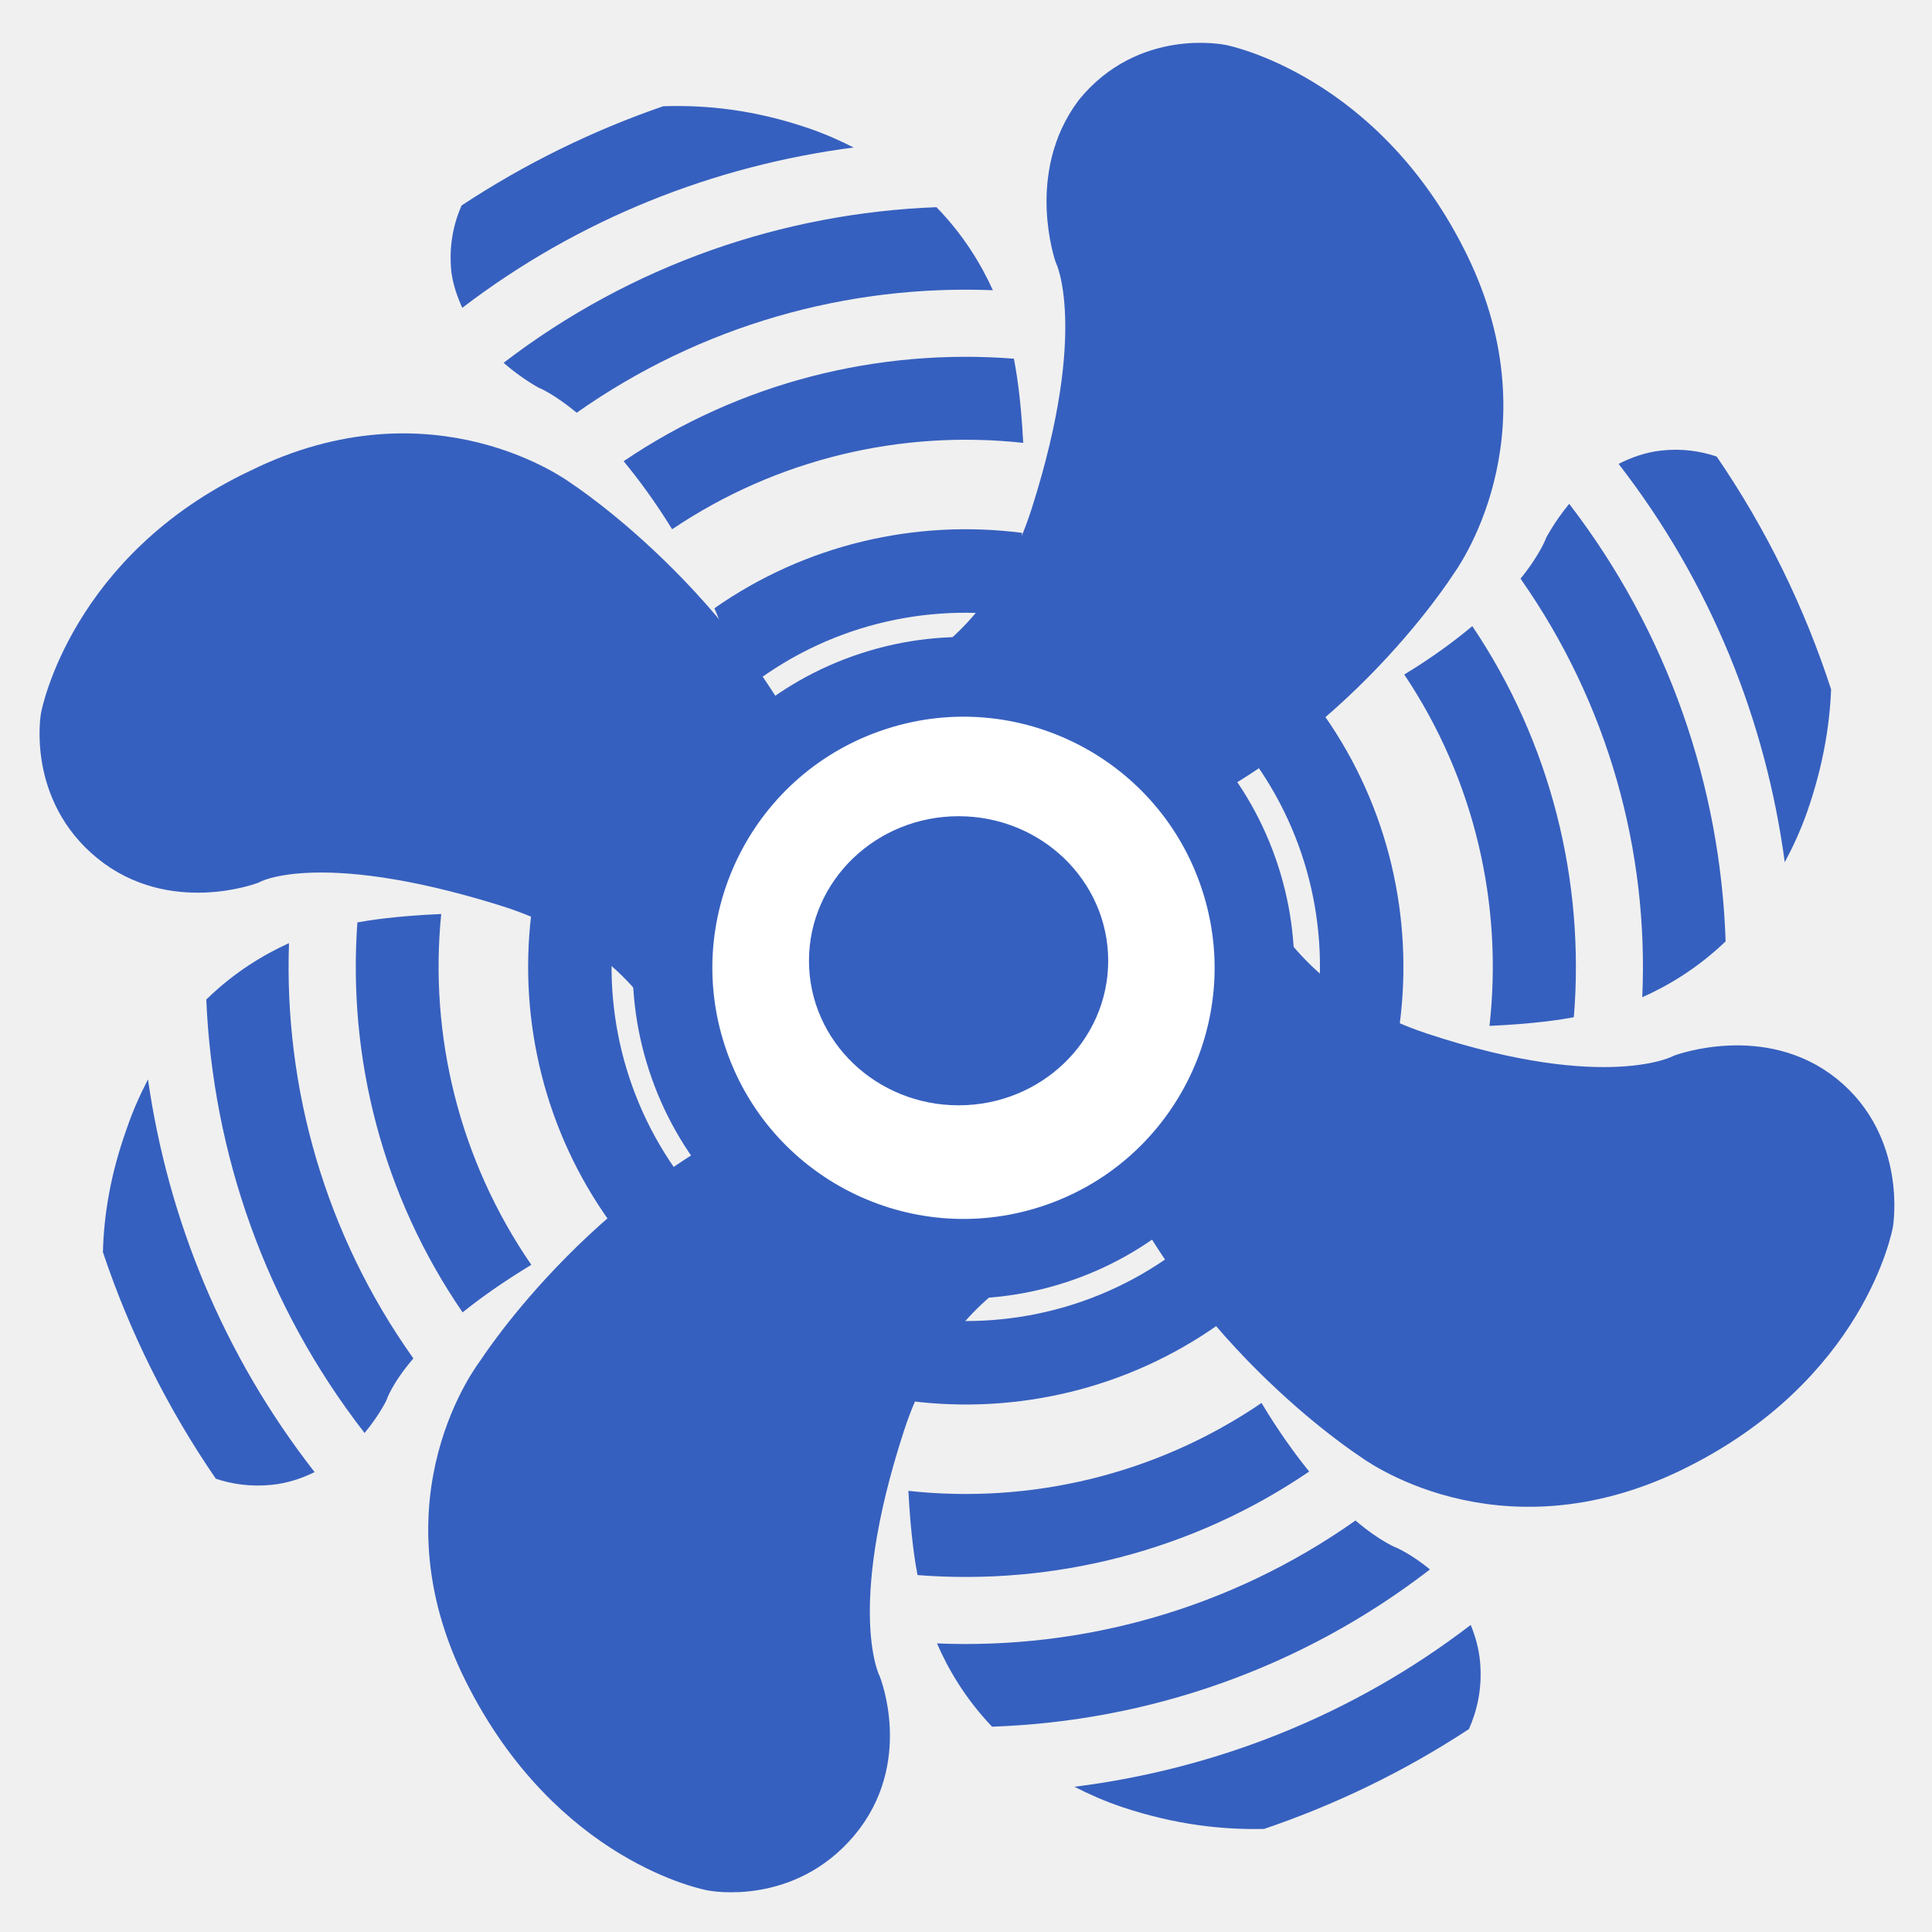
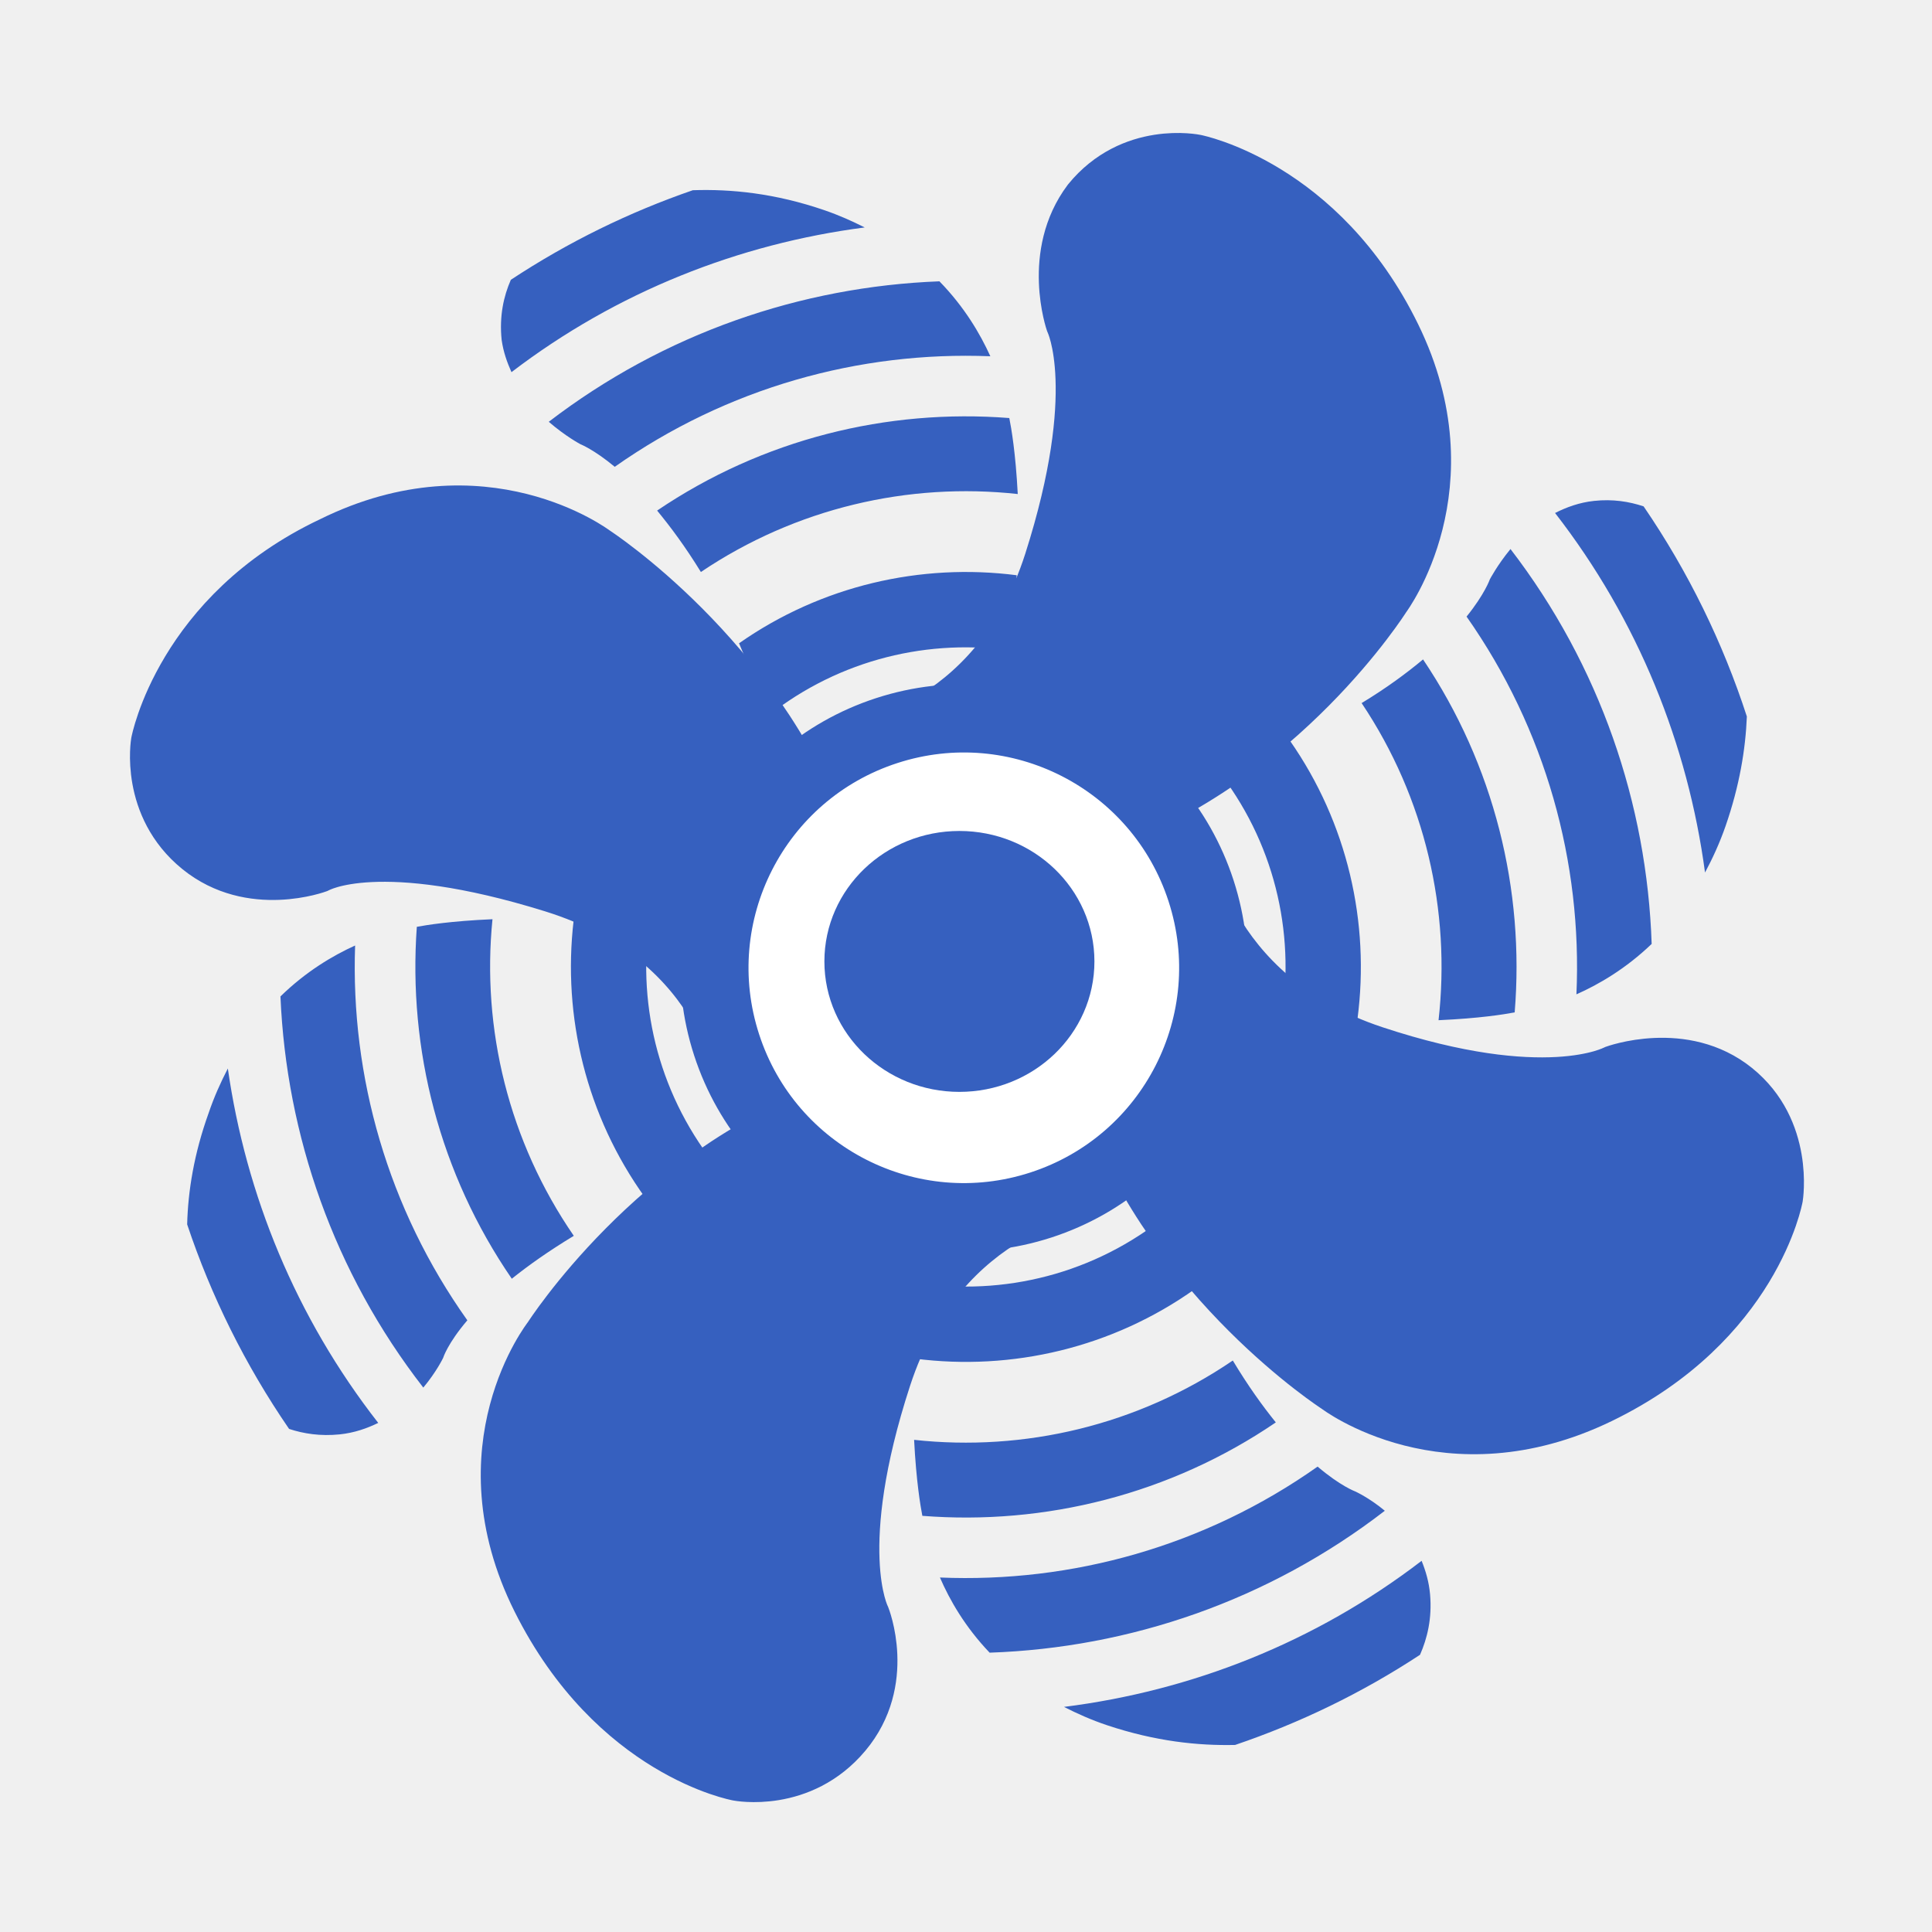
<svg xmlns="http://www.w3.org/2000/svg" viewBox="0 0 64 64" style="enable-background:new 0 0 64 64" id="svg2" version="1.1">
  <defs id="defs4">
    <radialGradient id="0" cx="32" cy="31" r="24.5" gradientUnits="userSpaceOnUse">
      <stop style="stop-color:#b4b4b4" id="stop7" />
      <stop offset="1" style="stop-color:#999" id="stop9" />
    </radialGradient>
  </defs>
  <g id="g5013-6" transform="translate(115.4096,8.973636)" style="stroke:#3660bf;stroke-opacity:1">
    <g id="g835" transform="matrix(1.32,0,0,1.32,26.45649,-8.838945)">
-       <path transform="translate(-115.4096,-8.973636)" id="path31-7-0-7" d="m 19.518,14.03 c -0.199,0.454 -0.324,1.009 -0.255,1.672 0.047,0.332 0.151,0.622 0.273,0.895 2.932,-2.24 6.328,-3.57 9.822,-4.024 -0.345,-0.174 -0.709,-0.338 -1.116,-0.478 -1.382,-0.475 -2.603,-0.593 -3.664,-0.557 -1.763,0.608 -3.464,1.438 -5.06,2.491 z m 1.055,3.947 c 0.465,0.404 0.881,0.624 0.881,0.624 0,0 0.369,0.143 0.954,0.628 3.118,-2.196 6.795,-3.22 10.444,-3.074 -0.284,-0.625 -0.719,-1.369 -1.416,-2.084 -3.85,0.147 -7.655,1.447 -10.863,3.906 z m 3.013,2.469 c 0.378,0.459 0.781,1 1.217,1.708 2.639,-1.778 5.77,-2.501 8.811,-2.168 -0.06,-1.153 -0.179,-1.834 -0.235,-2.113 -3.397,-0.266 -6.863,0.588 -9.793,2.573 z M 13.112,33.956 c 0.165,3.86 1.484,7.673 3.972,10.877 0.368,-0.44 0.551,-0.824 0.551,-0.824 0,0 0.12,-0.398 0.674,-1.047 -2.209,-3.107 -3.249,-6.776 -3.121,-10.422 -0.623,0.283 -1.363,0.72 -2.076,1.416 z m -1.463,2.004 c -0.197,0.381 -0.382,0.789 -0.537,1.247 -0.404,1.126 -0.571,2.163 -0.594,3.088 0.665,1.989 1.61,3.905 2.834,5.687 0.403,0.133 0.871,0.207 1.406,0.152 0.409,-0.042 0.757,-0.166 1.073,-0.319 -2.297,-2.942 -3.679,-6.349 -4.182,-9.855 z m 5.255,-3.94 c -0.246,3.402 0.633,6.864 2.641,9.786 0.459,-0.368 1.018,-0.765 1.724,-1.193 -1.809,-2.629 -2.567,-5.757 -2.261,-8.804 -1.152,0.05 -1.832,0.161 -2.103,0.211 z m 8.96,-7.883 c 0.34,0.771 0.536,1.497 0.623,2.167 1.961,-1.637 4.45,-2.293 6.84,-1.979 0.141,-0.728 0.213,-1.418 0.258,-2.081 -2.668,-0.343 -5.432,0.288 -7.722,1.893 z m -4.6,7.711 c -0.312,2.671 0.352,5.429 1.989,7.704 0.791,-0.336 1.531,-0.518 2.21,-0.594 -1.693,-1.947 -2.401,-4.44 -2.121,-6.847 -0.727,-0.139 -1.416,-0.215 -2.077,-0.262 z m 17.726,-4.41 c 1.654,1.972 2.315,4.478 1.991,6.883 0.727,0.139 1.417,0.21 2.08,0.257 0.35,-2.672 -0.277,-5.442 -1.881,-7.737 -0.779,0.33 -1.512,0.516 -2.19,0.597 z m 8.325,-5.922 c -0.365,0.444 -0.573,0.841 -0.573,0.841 0,0 -0.139,0.407 -0.648,1.037 2.203,3.137 3.219,6.837 3.055,10.504 0.622,-0.276 1.37,-0.71 2.092,-1.402 -0.13,-3.891 -1.437,-7.742 -3.926,-10.981 z m -4.139,4.283 c 1.771,2.644 2.481,5.777 2.139,8.818 1.137,-0.051 1.809,-0.16 2.117,-0.217 0.279,-3.402 -0.569,-6.876 -2.548,-9.815 -0.458,0.381 -1.001,0.785 -1.708,1.214 z m 5.378,-5.287 c 2.316,2.985 3.695,6.444 4.171,9.999 0.21,-0.394 0.406,-0.818 0.572,-1.295 0.387,-1.116 0.555,-2.136 0.591,-3.044 -0.664,-2.045 -1.62,-4.013 -2.871,-5.843 -0.401,-0.134 -0.86,-0.208 -1.378,-0.152 -0.411,0.044 -0.764,0.175 -1.084,0.336 z M 31.012,41.948 c -0.137,0.725 -0.21,1.416 -0.254,2.08 2.695,0.347 5.49,-0.301 7.793,-1.943 -0.331,-0.787 -0.514,-1.526 -0.591,-2.21 -1.978,1.704 -4.513,2.393 -6.948,2.073 z m -0.28,4.338 c 0.059,1.153 0.176,1.837 0.229,2.113 3.411,0.268 6.891,-0.597 9.829,-2.598 -0.373,-0.462 -0.771,-1.014 -1.196,-1.721 -2.65,1.804 -5.801,2.54 -8.862,2.206 z m 0.718,3.828 c 0.271,0.626 0.697,1.372 1.382,2.09 3.896,-0.134 7.749,-1.447 10.989,-3.946 -0.437,-0.364 -0.822,-0.537 -0.822,-0.537 0,0 -0.408,-0.147 -1.047,-0.691 -3.134,2.213 -6.834,3.239 -10.503,3.084 z m 3.449,3.598 c 0.368,0.187 0.76,0.363 1.2,0.51 1.345,0.449 2.528,0.571 3.559,0.548 1.791,-0.608 3.521,-1.441 5.142,-2.507 0.201,-0.457 0.338,-1.011 0.279,-1.682 -0.031,-0.35 -0.122,-0.651 -0.235,-0.931 -2.965,2.274 -6.406,3.617 -9.945,4.062 z" style="fill:#3660bf;fill-opacity:1;stroke:none;stroke-linecap:round;stroke-linejoin:round;stroke-miterlimit:10;stroke-opacity:1" />
-       <path style="fill:#3660bf;fill-opacity:1;stroke:#3660bf;stroke-linecap:round;stroke-linejoin:round;stroke-miterlimit:10;stroke-opacity:1" id="path31-7-0-7-8" d="m -76.914,20.751 c 0,0 0.421,4.014 5.105,5.563 4.684,1.549 6.529,0.541 6.529,0.541 0,0 2.029,-0.751 3.588,0.506 1.559,1.256 1.229,3.242 1.229,3.242 0,0 -0.645,3.61 -5.033,5.737 -4.388,2.127 -7.566,-0.305 -7.566,-0.305 0,0 -4.545,-2.931 -6.422,-8.003 -1.877,-5.072 2.57,-7.28 2.57,-7.28 z" />
-       <path style="fill:#3660bf;fill-opacity:1;stroke:#3660bf;stroke-linecap:round;stroke-linejoin:round;stroke-miterlimit:10;stroke-opacity:1" id="path29-6-7-4-8" d="m -86.608,17.917 c 0,0 4,-0.4 5.5,-5.1 1.5,-4.7 0.6,-6.5 0.6,-6.5 0,0 -0.7,-2 0.5,-3.6 1.3,-1.6 3.2,-1.2 3.2,-1.2 0,0 3.6,0.7 5.7,5 2.1,4.3 -0.3,7.5 -0.3,7.5 0,0 -2.9,4.6 -8,6.4 -5,1.8 -7.2,-2.5 -7.2,-2.5 z" />
-       <path style="fill:#3660bf;fill-opacity:1;stroke:#3660bf;stroke-linecap:round;stroke-linejoin:round;stroke-miterlimit:10;stroke-opacity:1" id="path33-5-9-6-4" d="m -79.726,30.516 c 0,0 -4.007,0.439 -5.539,5.137 -1.531,4.697 -0.599,6.492 -0.599,6.492 0,0 0.771,1.912 -0.553,3.492 -1.324,1.58 -3.199,1.212 -3.199,1.212 0,0 -3.551,-0.634 -5.725,-4.987 -2.174,-4.354 0.334,-7.536 0.334,-7.536 0,0 2.95,-4.616 7.958,-6.4 5.147,-1.762 7.321,2.591 7.321,2.591 z" />
-       <path style="fill:#3660bf;fill-opacity:1;stroke:#3660bf;stroke-linecap:round;stroke-linejoin:round;stroke-miterlimit:10;stroke-opacity:1" id="path35-3-3-7-3" d="m -89.645,27.617 c 0,0 -0.349,-3.987 -5.145,-5.478 -4.795,-1.491 -6.384,-0.554 -6.384,-0.554 0,0 -1.966,0.744 -3.538,-0.533 -1.571,-1.277 -1.241,-3.172 -1.241,-3.172 0,0 0.692,-3.695 4.977,-5.718 4.349,-2.149 7.556,0.279 7.556,0.279 0,0 4.531,2.944 6.39,8.018 1.859,5.074 -2.616,7.159 -2.616,7.159 z" />
-       <path style="fill:#ffffff;fill-opacity:1;stroke:#3660bf;stroke-width:2;stroke-linecap:round;stroke-linejoin:round;stroke-miterlimit:10;stroke-dasharray:none;stroke-opacity:1" id="circle39-6-0-5-1" d="m -76.352,21.93 a 7.3,7.3 0 0 1 -4.687,9.199 7.3,7.3 0 0 1 -9.199,-4.687 7.3,7.3 0 0 1 4.687,-9.199 7.3,7.3 0 0 1 9.199,4.687 z" />
-       <ellipse ry="2.825" rx="2.952" cy="24.009" cx="-83.418" id="path821" style="opacity:1;fill:#3660bf;fill-opacity:1;stroke:#3660bf;stroke-width:1.605;stroke-linecap:square;stroke-linejoin:round;stroke-miterlimit:4;stroke-dasharray:none;stroke-opacity:1" />
+       <g id="g5839" transform="matrix(0.9025,0,0,0.9025,-8.112602,2.357444)">
+         <path style="fill:#3660bf;fill-opacity:1;stroke:none;stroke-linecap:round;stroke-linejoin:round;stroke-miterlimit:10;stroke-opacity:1" d="m 19.518,14.03 c -0.199,0.454 -0.324,1.009 -0.255,1.672 0.047,0.332 0.151,0.622 0.273,0.895 2.932,-2.24 6.328,-3.57 9.822,-4.024 -0.345,-0.174 -0.709,-0.338 -1.116,-0.478 -1.382,-0.475 -2.603,-0.593 -3.664,-0.557 -1.763,0.608 -3.464,1.438 -5.06,2.491 z m 1.055,3.947 c 0.465,0.404 0.881,0.624 0.881,0.624 0,0 0.369,0.143 0.954,0.628 3.118,-2.196 6.795,-3.22 10.444,-3.074 -0.284,-0.625 -0.719,-1.369 -1.416,-2.084 -3.85,0.147 -7.655,1.447 -10.863,3.906 z m 3.013,2.469 c 0.378,0.459 0.781,1 1.217,1.708 2.639,-1.778 5.77,-2.501 8.811,-2.168 -0.06,-1.153 -0.179,-1.834 -0.235,-2.113 -3.397,-0.266 -6.863,0.588 -9.793,2.573 z M 13.112,33.956 c 0.165,3.86 1.484,7.673 3.972,10.877 0.368,-0.44 0.551,-0.824 0.551,-0.824 0,0 0.12,-0.398 0.674,-1.047 -2.209,-3.107 -3.249,-6.776 -3.121,-10.422 -0.623,0.283 -1.363,0.72 -2.076,1.416 z m -1.463,2.004 c -0.197,0.381 -0.382,0.789 -0.537,1.247 -0.404,1.126 -0.571,2.163 -0.594,3.088 0.665,1.989 1.61,3.905 2.834,5.687 0.403,0.133 0.871,0.207 1.406,0.152 0.409,-0.042 0.757,-0.166 1.073,-0.319 -2.297,-2.942 -3.679,-6.349 -4.182,-9.855 z m 5.255,-3.94 c -0.246,3.402 0.633,6.864 2.641,9.786 0.459,-0.368 1.018,-0.765 1.724,-1.193 -1.809,-2.629 -2.567,-5.757 -2.261,-8.804 -1.152,0.05 -1.832,0.161 -2.103,0.211 z m 8.96,-7.883 c 0.34,0.771 0.536,1.497 0.623,2.167 1.961,-1.637 4.45,-2.293 6.84,-1.979 0.141,-0.728 0.213,-1.418 0.258,-2.081 -2.668,-0.343 -5.432,0.288 -7.722,1.893 z m -4.6,7.711 c -0.312,2.671 0.352,5.429 1.989,7.704 0.791,-0.336 1.531,-0.518 2.21,-0.594 -1.693,-1.947 -2.401,-4.44 -2.121,-6.847 -0.727,-0.139 -1.416,-0.215 -2.077,-0.262 z m 17.726,-4.41 c 1.654,1.972 2.315,4.478 1.991,6.883 0.727,0.139 1.417,0.21 2.08,0.257 0.35,-2.672 -0.277,-5.442 -1.881,-7.737 -0.779,0.33 -1.512,0.516 -2.19,0.597 z m 8.325,-5.922 c -0.365,0.444 -0.573,0.841 -0.573,0.841 0,0 -0.139,0.407 -0.648,1.037 2.203,3.137 3.219,6.837 3.055,10.504 0.622,-0.276 1.37,-0.71 2.092,-1.402 -0.13,-3.891 -1.437,-7.742 -3.926,-10.981 z m -4.139,4.283 c 1.771,2.644 2.481,5.777 2.139,8.818 1.137,-0.051 1.809,-0.16 2.117,-0.217 0.279,-3.402 -0.569,-6.876 -2.548,-9.815 -0.458,0.381 -1.001,0.785 -1.708,1.214 z m 5.378,-5.287 c 2.316,2.985 3.695,6.444 4.171,9.999 0.21,-0.394 0.406,-0.818 0.572,-1.295 0.387,-1.116 0.555,-2.136 0.591,-3.044 -0.664,-2.045 -1.62,-4.013 -2.871,-5.843 -0.401,-0.134 -0.86,-0.208 -1.378,-0.152 -0.411,0.044 -0.764,0.175 -1.084,0.336 z M 31.012,41.948 c -0.137,0.725 -0.21,1.416 -0.254,2.08 2.695,0.347 5.49,-0.301 7.793,-1.943 -0.331,-0.787 -0.514,-1.526 -0.591,-2.21 -1.978,1.704 -4.513,2.393 -6.948,2.073 z m -0.28,4.338 c 0.059,1.153 0.176,1.837 0.229,2.113 3.411,0.268 6.891,-0.597 9.829,-2.598 -0.373,-0.462 -0.771,-1.014 -1.196,-1.721 -2.65,1.804 -5.801,2.54 -8.862,2.206 z m 0.718,3.828 c 0.271,0.626 0.697,1.372 1.382,2.09 3.896,-0.134 7.749,-1.447 10.989,-3.946 -0.437,-0.364 -0.822,-0.537 -0.822,-0.537 0,0 -0.408,-0.147 -1.047,-0.691 -3.134,2.213 -6.834,3.239 -10.503,3.084 z m 3.449,3.598 c 0.368,0.187 0.76,0.363 1.2,0.51 1.345,0.449 2.528,0.571 3.559,0.548 1.791,-0.608 3.521,-1.441 5.142,-2.507 0.201,-0.457 0.338,-1.011 0.279,-1.682 -0.031,-0.35 -0.122,-0.651 -0.235,-0.931 -2.965,2.274 -6.406,3.617 -9.945,4.062 z" id="path31-7-0-7" transform="translate(-115.4096,-8.973636)" />
+         <path d="m -76.914,20.751 c 0,0 0.421,4.014 5.105,5.563 4.684,1.549 6.529,0.541 6.529,0.541 0,0 2.029,-0.751 3.588,0.506 1.559,1.256 1.229,3.242 1.229,3.242 0,0 -0.645,3.61 -5.033,5.737 -4.388,2.127 -7.566,-0.305 -7.566,-0.305 0,0 -4.545,-2.931 -6.422,-8.003 -1.877,-5.072 2.57,-7.28 2.57,-7.28 z" id="path31-7-0-7-8" style="fill:#3660bf;fill-opacity:1;stroke:#3660bf;stroke-linecap:round;stroke-linejoin:round;stroke-miterlimit:10;stroke-opacity:1" />
+         <path d="m -86.608,17.917 c 0,0 4,-0.4 5.5,-5.1 1.5,-4.7 0.6,-6.5 0.6,-6.5 0,0 -0.7,-2 0.5,-3.6 1.3,-1.6 3.2,-1.2 3.2,-1.2 0,0 3.6,0.7 5.7,5 2.1,4.3 -0.3,7.5 -0.3,7.5 0,0 -2.9,4.6 -8,6.4 -5,1.8 -7.2,-2.5 -7.2,-2.5 z" id="path29-6-7-4-8" style="fill:#3660bf;fill-opacity:1;stroke:#3660bf;stroke-linecap:round;stroke-linejoin:round;stroke-miterlimit:10;stroke-opacity:1" />
+         <path d="m -79.726,30.516 c 0,0 -4.007,0.439 -5.539,5.137 -1.531,4.697 -0.599,6.492 -0.599,6.492 0,0 0.771,1.912 -0.553,3.492 -1.324,1.58 -3.199,1.212 -3.199,1.212 0,0 -3.551,-0.634 -5.725,-4.987 -2.174,-4.354 0.334,-7.536 0.334,-7.536 0,0 2.95,-4.616 7.958,-6.4 5.147,-1.762 7.321,2.591 7.321,2.591 z" id="path33-5-9-6-4" style="fill:#3660bf;fill-opacity:1;stroke:#3660bf;stroke-linecap:round;stroke-linejoin:round;stroke-miterlimit:10;stroke-opacity:1" />
+         <path d="m -89.645,27.617 c 0,0 -0.349,-3.987 -5.145,-5.478 -4.795,-1.491 -6.384,-0.554 -6.384,-0.554 0,0 -1.966,0.744 -3.538,-0.533 -1.571,-1.277 -1.241,-3.172 -1.241,-3.172 0,0 0.692,-3.695 4.977,-5.718 4.349,-2.149 7.556,0.279 7.556,0.279 0,0 4.531,2.944 6.39,8.018 1.859,5.074 -2.616,7.159 -2.616,7.159 z" id="path35-3-3-7-3" style="fill:#3660bf;fill-opacity:1;stroke:#3660bf;stroke-linecap:round;stroke-linejoin:round;stroke-miterlimit:10;stroke-opacity:1" />
+         <path d="m -76.699,22.043 a 6.935,6.935 0 0 1 -4.453,8.739 6.935,6.935 0 0 1 -8.739,-4.453 6.935,6.935 0 0 1 4.453,-8.739 6.935,6.935 0 0 1 8.739,4.453 z" id="circle39-6-0-5-1" style="fill:#ffffff;fill-opacity:1;stroke:#3660bf;stroke-width:1.9;stroke-linecap:round;stroke-linejoin:round;stroke-miterlimit:10;stroke-dasharray:none;stroke-opacity:1" />
+         <ellipse style="opacity:1;fill:#3660bf;fill-opacity:1;stroke:#3660bf;stroke-width:1.605;stroke-linecap:square;stroke-linejoin:round;stroke-miterlimit:4;stroke-dasharray:none;stroke-opacity:1" id="path821" cx="-83.418" cy="24.009" rx="2.952" ry="2.825" />
+       </g>
    </g>
  </g>
</svg>
